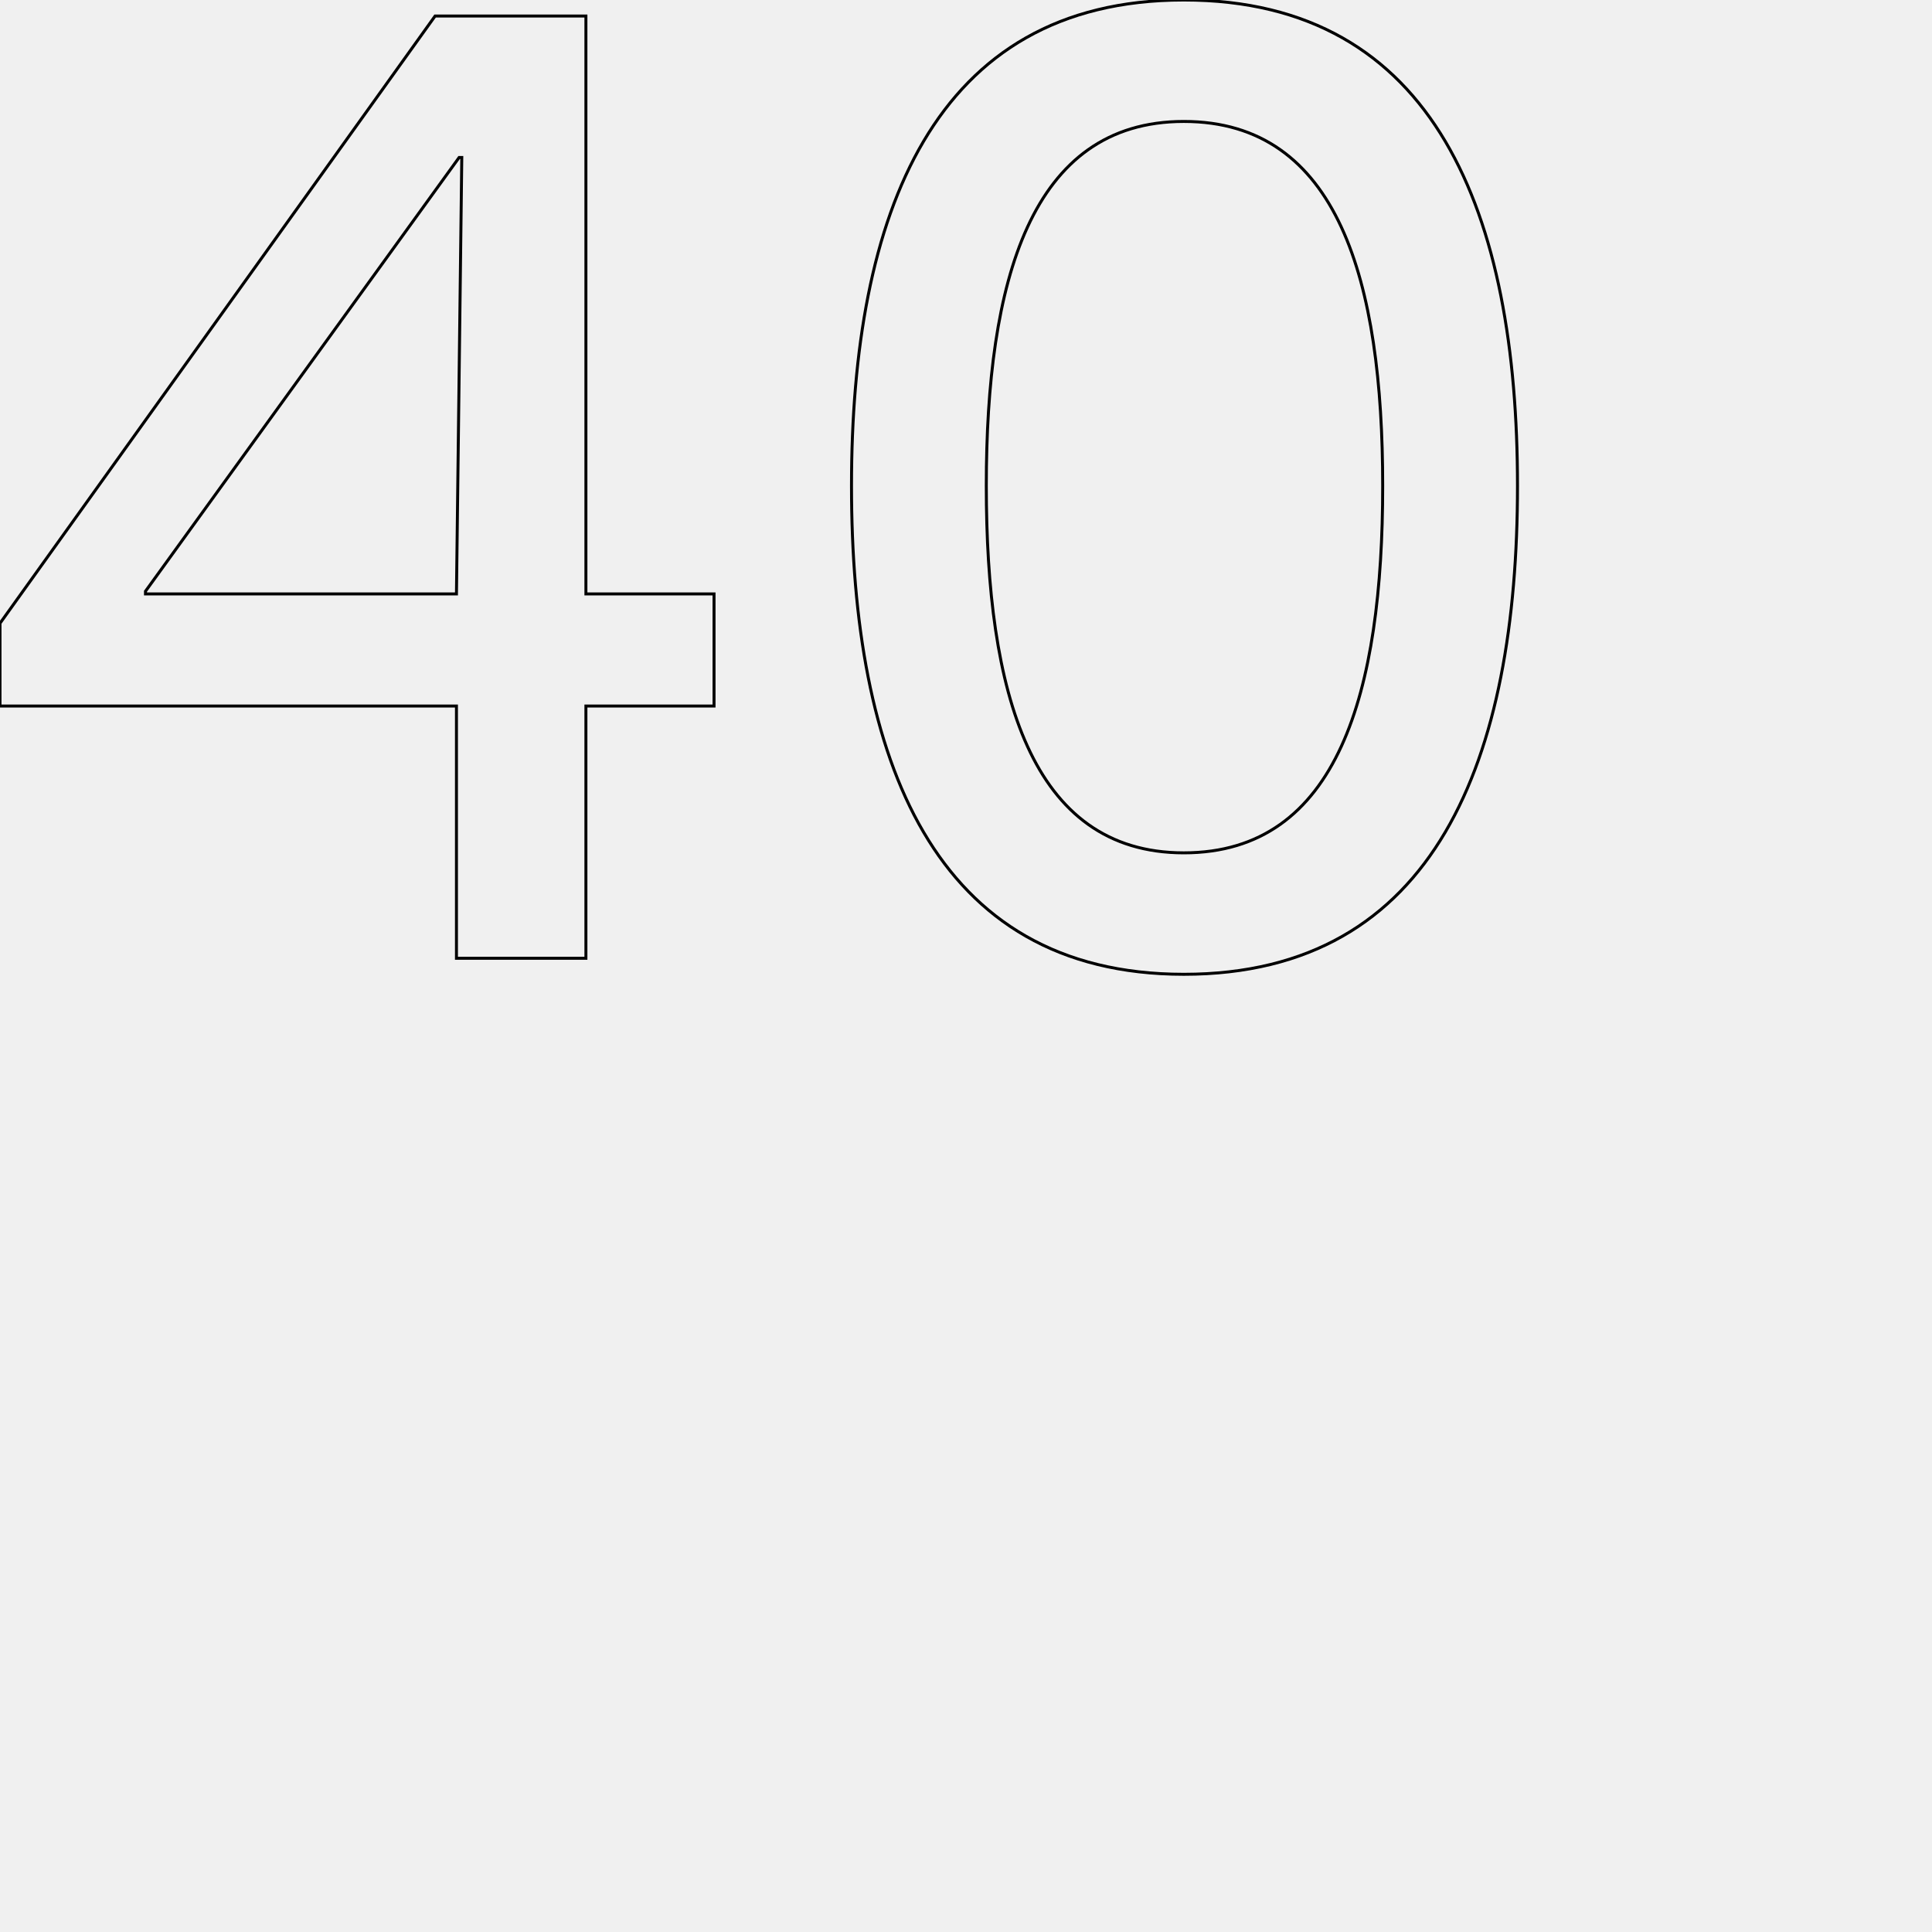
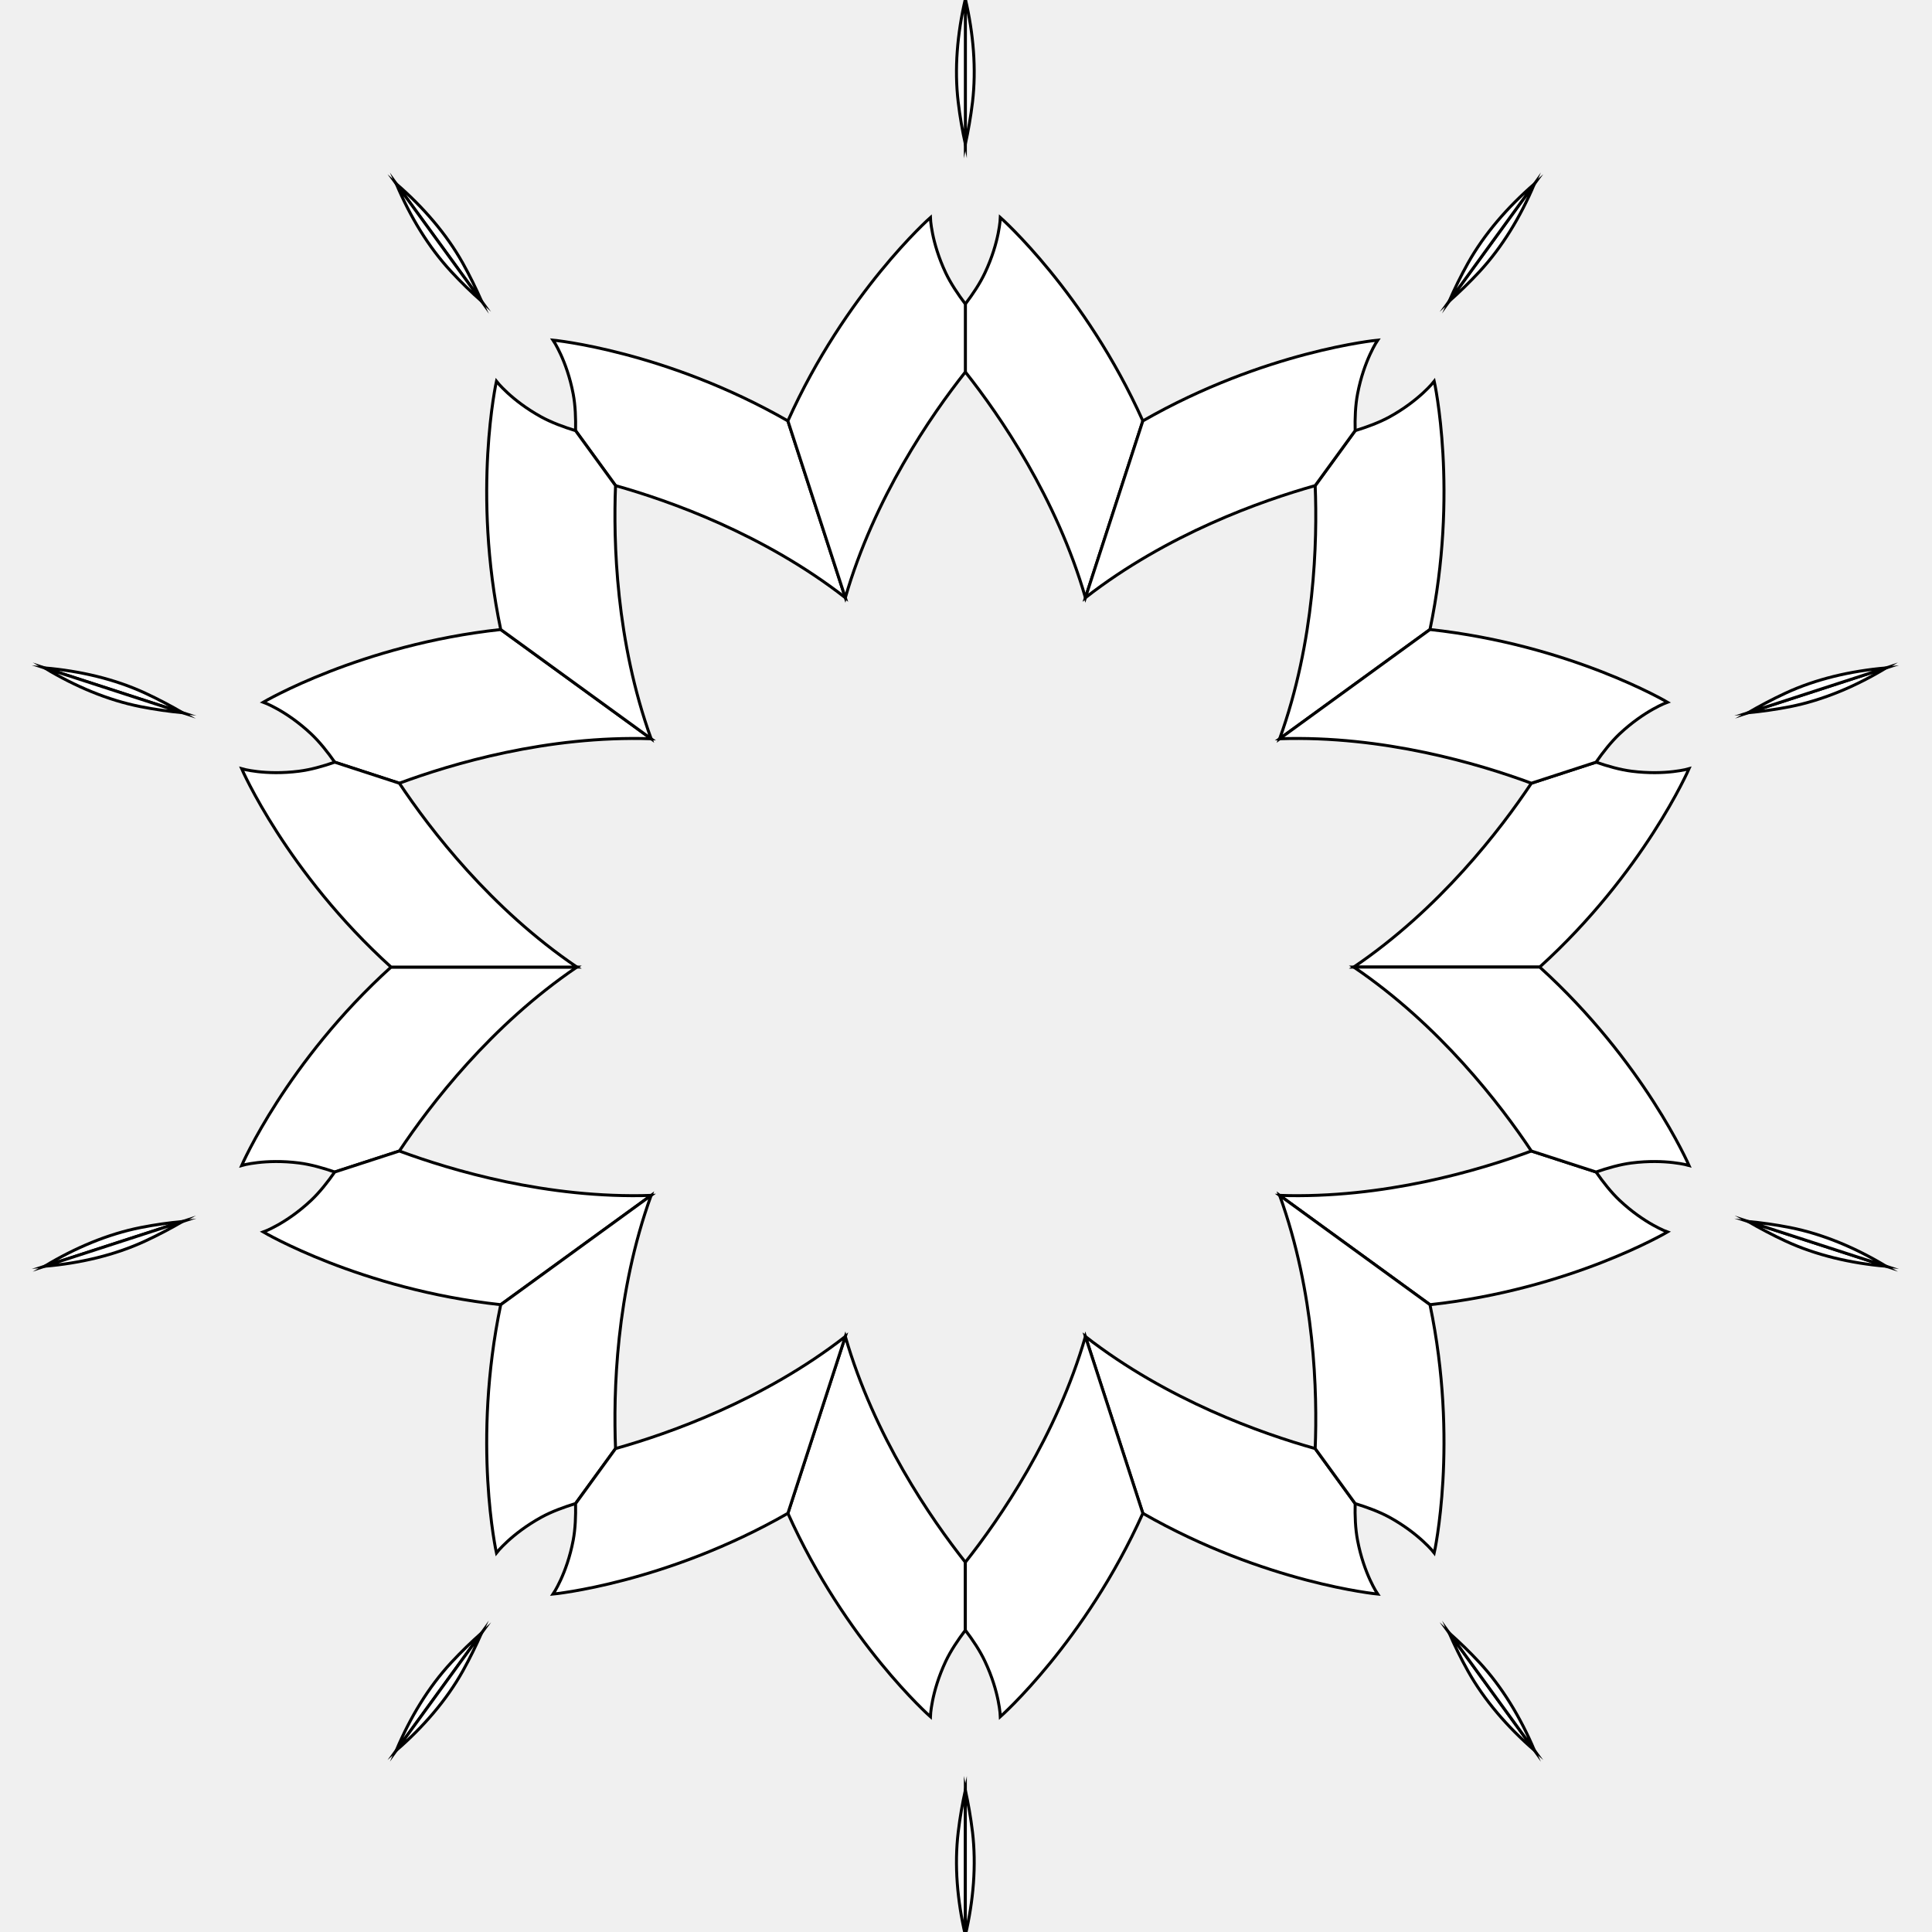
<svg xmlns="http://www.w3.org/2000/svg" version="1.1" id="Capa_1" x="0px" y="0px" width="650.471px" height="650.472px" viewBox="0 0 650.471 650.472" enable-background="new 0 0 650.471 650.472" xml:space="preserve">
  <g>
-     <path fill="none" stroke="#000000" stroke-miterlimit="10" d="M0,209.849l73.245-102.229L146.49,5.392h25.388h25.388v97.285v97.286   h21.569h21.569v18.873v18.873h-21.569h-21.569v42.464v42.464h-21.793H153.68v-42.464v-42.464H76.84H0v-13.93V209.849z    M153.68,199.963l0.898-73.469l0.898-73.47h-0.449h-0.449l-52.8,73.021l-52.8,73.021v0.449v0.449h52.351H153.68z" />
-     <path fill="none" stroke="#000000" stroke-miterlimit="10" d="M286.686,163.565C286.686,72.346,314.096,0,398.574,0   c84.929,0,112.34,72.346,112.34,163.565c0,91.669-27.411,164.465-112.34,164.465C314.096,328.031,286.686,255.234,286.686,163.565z    M465.528,163.565c0-68.751-14.828-122.674-66.953-122.674c-51.676,0-66.504,53.922-66.504,122.674   c0,69.201,14.828,123.573,66.504,123.573C450.699,287.139,465.528,232.767,465.528,163.565z" />
+     <g>
+       <g>
+         <g>
+           <path fill="#FFFFFF" stroke="#000000" stroke-miterlimit="10" d="M112.699,394.595l21.756-7.066      c10.404-15.639,30.834-42.302,59.772-61.931h-62.563c-35.163,31.866-50.295,66.796-50.295,66.796s7.824-2.295,19.303-0.842      C104.59,392.046,108.803,393.248,112.699,394.595z" />
+           <path fill="#FFFFFF" stroke="#000000" stroke-miterlimit="10" d="M61.54,411.234c-4.591,0.463-9.267,1.084-14.206,2.064      c-11.037,2.189-21.999,6.803-32.34,13.037L61.54,411.234z" />
+         </g>
+       </g>
+       <g>
+         <g>
+           <path fill="#FFFFFF" stroke="#000000" stroke-miterlimit="10" d="M112.699,394.595l21.756-7.066      c17.607,6.519,49.811,16.092,84.762,14.943l-50.632,36.795c-47.167-5.119-79.939-24.484-79.939-24.484      s7.688-2.728,16.123-10.668C107.623,401.419,110.34,397.964,112.699,394.595z" />
+           <path fill="#FFFFFF" stroke="#000000" stroke-miterlimit="10" d="M61.54,411.234c-3.98,2.274-8.15,4.527-12.721,6.635      c-10.204,4.717-21.788,7.434-33.825,8.467L61.54,411.234z" />
+         </g>
+       </g>
+     </g>
+     <g>
+       <g>
+         <g>
+           <path fill="#FFFFFF" stroke="#000000" stroke-miterlimit="10" d="M112.699,256.61l21.756,7.087      c17.607-6.529,49.811-16.112,84.762-14.975l-50.632-36.773c-47.167,5.118-79.939,24.474-79.939,24.474      s7.688,2.749,16.123,10.678C107.623,249.797,110.34,253.241,112.699,256.61z" />
+           <path fill="#FFFFFF" stroke="#000000" stroke-miterlimit="10" d="M61.54,239.982c-3.98-2.296-8.15-4.528-12.721-6.645      c-10.204-4.718-21.788-7.424-33.825-8.467L61.54,239.982z" />
+         </g>
+       </g>
+       <g>
+         <g>
+           <path fill="#FFFFFF" stroke="#000000" stroke-miterlimit="10" d="M112.699,256.61l21.756,7.087      c10.404,15.627,30.834,42.271,59.772,61.9h-62.563c-35.173-31.866-50.295-66.776-50.295-66.776s7.824,2.296,19.303,0.832      C104.59,259.159,108.803,257.969,112.699,256.61z" />
+           <path fill="#FFFFFF" stroke="#000000" stroke-miterlimit="10" d="M61.54,239.982c-4.591-0.463-9.267-1.095-14.206-2.064      c-11.037-2.19-21.999-6.803-32.34-13.048L61.54,239.982z" />
+         </g>
+       </g>
+     </g>
+     <g>
+       <g>
+         <g>
+           <path fill="#FFFFFF" stroke="#000000" stroke-miterlimit="10" d="M193.786,144.995l13.458,18.502      c18.071,5.086,49.747,16.249,77.359,37.732l-19.335-59.52c-41.175-23.589-79.065-27.19-79.065-27.19s4.613,6.729,6.782,18.113      C193.723,136.497,193.87,140.867,193.786,144.995z" />
+           <path fill="#FFFFFF" stroke="#000000" stroke-miterlimit="10" d="M162.183,101.471c-1.874-4.202-3.917-8.467-6.371-12.858      c-5.497-9.814-13.269-18.829-22.388-26.716L162.183,101.471z" />
+         </g>
+       </g>
+       <g>
+         <g>
+           <path fill="#FFFFFF" stroke="#000000" stroke-miterlimit="10" d="M193.786,144.995l13.458,18.502      c-0.758,18.776,0.095,52.328,11.974,85.226l-50.632-36.773c-9.71-46.44-1.443-83.583-1.443-83.583s4.992,6.455,15.143,12.037      C185.74,142.278,189.848,143.794,193.786,144.995z" />
+           <path fill="#FFFFFF" stroke="#000000" stroke-miterlimit="10" d="M162.183,101.471c-3.433-3.064-6.855-6.329-10.267-10.036      c-7.646-8.246-13.795-18.429-18.492-29.539L162.183,101.471z" />
+         </g>
+       </g>
+     </g>
+     <g>
+       <g>
+         <g>
+           <path fill="#FFFFFF" stroke="#000000" stroke-miterlimit="10" d="M325.021,102.355v22.883      c11.652,14.722,30.691,42.387,40.422,75.99l19.335-59.52c-19.44-43.281-47.979-68.481-47.979-68.481s-0.231,8.161-5.187,18.65      C329.948,95.426,327.506,99.07,325.021,102.355z" />
+           <path fill="#FFFFFF" stroke="#000000" stroke-miterlimit="10" d="M325.021,48.564c0.958-4.497,1.801-9.151,2.4-14.143      c1.327-11.173,0.338-23.031-2.4-34.783V48.564z" />
+         </g>
+       </g>
+       <g>
+         <g>
+           <path fill="#FFFFFF" stroke="#000000" stroke-miterlimit="10" d="M325.021,102.355v22.883      c-11.647,14.722-30.687,42.387-40.417,75.99l-19.335-59.52c19.44-43.281,47.979-68.46,47.979-68.46s0.231,8.14,5.16,18.629      C320.092,95.426,322.535,99.07,325.021,102.355z" />
+           <path fill="#FFFFFF" stroke="#000000" stroke-miterlimit="10" d="M325.021,48.564c-0.969-4.497-1.812-9.151-2.401-14.143      c-1.337-11.173-0.337-23.031,2.401-34.783V48.564z" />
+         </g>
+       </g>
+     </g>
+     <g>
+       <g>
+         <g>
+           <path fill="#FFFFFF" stroke="#000000" stroke-miterlimit="10" d="M456.26,144.995l-13.458,18.502      c0.758,18.776-0.084,52.328-11.963,85.226l50.611-36.773c9.709-46.44,1.432-83.583,1.432-83.583s-4.971,6.455-15.122,12.037      C464.306,142.278,460.178,143.794,456.26,144.995z" />
+           <path fill="#FFFFFF" stroke="#000000" stroke-miterlimit="10" d="M487.874,101.471c3.411-3.064,6.823-6.329,10.256-10.036      c7.625-8.246,13.796-18.429,18.492-29.539L487.874,101.471z" />
+         </g>
+       </g>
+       <g>
+         <g>
+           <path fill="#FFFFFF" stroke="#000000" stroke-miterlimit="10" d="M456.26,144.995l-13.458,18.502      c-18.07,5.086-49.747,16.249-77.359,37.732l19.335-59.52c41.175-23.589,79.065-27.19,79.065-27.19s-4.613,6.729-6.782,18.113      C456.323,136.497,456.156,140.867,456.26,144.995z" />
+           <path fill="#FFFFFF" stroke="#000000" stroke-miterlimit="10" d="M487.874,101.471c1.853-4.202,3.896-8.467,6.36-12.858      c5.497-9.814,13.269-18.808,22.388-26.716L487.874,101.471z" />
+         </g>
+       </g>
+     </g>
+     <g>
+       <g>
+         <g>
+           <path fill="#FFFFFF" stroke="#000000" stroke-miterlimit="10" d="M537.368,256.61l-21.777,7.087      c-10.404,15.627-30.855,42.271-59.794,61.9h62.595c35.131-31.866,50.273-66.776,50.273-66.776s-7.813,2.296-19.312,0.832      C545.456,259.159,541.243,257.969,537.368,256.61z" />
+           <path fill="#FFFFFF" stroke="#000000" stroke-miterlimit="10" d="M588.506,239.982c4.57-0.463,9.267-1.095,14.195-2.064      c11.036-2.19,22.009-6.803,32.329-13.048L588.506,239.982z" />
+         </g>
+       </g>
+       <g>
+         <g>
+           <path fill="#FFFFFF" stroke="#000000" stroke-miterlimit="10" d="M537.368,256.61l-21.777,7.087      c-17.607-6.529-49.811-16.112-84.752-14.975l50.611-36.773c47.198,5.118,79.949,24.474,79.949,24.474      s-7.688,2.749-16.133,10.678C542.423,249.797,539.706,253.241,537.368,256.61z" />
+           <path fill="#FFFFFF" stroke="#000000" stroke-miterlimit="10" d="M588.506,239.982c3.98-2.296,8.15-4.528,12.721-6.645      c10.194-4.718,21.778-7.424,33.804-8.467L588.506,239.982z" />
+         </g>
+       </g>
+     </g>
+     <g>
+       <g>
+         <g>
+           <path fill="#FFFFFF" stroke="#000000" stroke-miterlimit="10" d="M537.368,394.595l-21.777-7.066      c-17.607,6.519-49.811,16.092-84.752,14.943l50.611,36.795c47.198-5.119,79.949-24.484,79.949-24.484      s-7.688-2.728-16.133-10.668C542.423,401.419,539.706,397.964,537.368,394.595z" />
+           <path fill="#FFFFFF" stroke="#000000" stroke-miterlimit="10" d="M588.506,411.234c3.98,2.274,8.15,4.527,12.721,6.635      c10.194,4.717,21.778,7.434,33.804,8.467L588.506,411.234z" />
+         </g>
+       </g>
+       <g>
+         <g>
+           <path fill="#FFFFFF" stroke="#000000" stroke-miterlimit="10" d="M537.368,394.595l-21.777-7.066      c-10.404-15.639-30.855-42.302-59.794-61.931h62.595c35.131,31.866,50.273,66.796,50.273,66.796s-7.813-2.295-19.312-0.842      C545.456,392.046,541.243,393.248,537.368,394.595z" />
+           <path fill="#FFFFFF" stroke="#000000" stroke-miterlimit="10" d="M588.506,411.234c4.57,0.463,9.267,1.084,14.195,2.064      c11.036,2.189,22.009,6.803,32.329,13.037L588.506,411.234z" />
+         </g>
+       </g>
+     </g>
+     <g>
+       <g>
+         <g>
+           <path fill="#FFFFFF" stroke="#000000" stroke-miterlimit="10" d="M456.26,506.232l-13.458-18.523      c-18.07-5.076-49.747-16.25-77.359-37.722l19.335,59.521c41.175,23.578,79.065,27.189,79.065,27.189s-4.613-6.719-6.782-18.112      C456.323,514.708,456.156,510.339,456.26,506.232z" />
+           <path fill="#FFFFFF" stroke="#000000" stroke-miterlimit="10" d="M487.874,549.734c1.853,4.213,3.896,8.467,6.36,12.869      c5.497,9.814,13.269,18.818,22.388,26.727L487.874,549.734z" />
+         </g>
+       </g>
+       <g>
+         <g>
+           <path fill="#FFFFFF" stroke="#000000" stroke-miterlimit="10" d="M456.26,506.232l-13.458-18.523      c0.758-18.766-0.084-52.328-11.963-85.236l50.611,36.795c9.709,46.44,1.432,83.572,1.432,83.572s-4.971-6.445-15.122-12.027      C464.306,508.938,460.178,507.432,456.26,506.232z" />
+           <path fill="#FFFFFF" stroke="#000000" stroke-miterlimit="10" d="M487.874,549.734c3.411,3.076,6.845,6.34,10.256,10.025      c7.625,8.256,13.796,18.45,18.492,29.57L487.874,549.734z" />
+         </g>
+       </g>
+     </g>
+     <g>
+       <g>
+         <g>
+           <path fill="#FFFFFF" stroke="#000000" stroke-miterlimit="10" d="M325.021,548.861v-22.884      c-11.647-14.722-30.687-42.386-40.417-75.99l-19.335,59.521c19.44,43.281,47.979,68.471,47.979,68.471s0.231-8.15,5.16-18.64      C320.092,555.779,322.535,552.135,325.021,548.861z" />
+           <path fill="#FFFFFF" stroke="#000000" stroke-miterlimit="10" d="M325.021,602.662c-0.969,4.486-1.812,9.131-2.401,14.133      c-1.337,11.162-0.337,23.02,2.401,34.772V602.662z" />
+         </g>
+       </g>
+       <g>
+         <g>
+           <path fill="#FFFFFF" stroke="#000000" stroke-miterlimit="10" d="M325.021,548.861v-22.884      c11.652-14.722,30.691-42.386,40.422-75.99l19.335,59.521c-19.44,43.281-47.979,68.471-47.979,68.471s-0.231-8.15-5.187-18.64      C329.948,555.779,327.506,552.135,325.021,548.861z" />
+           <path fill="#FFFFFF" stroke="#000000" stroke-miterlimit="10" d="M325.021,602.662c0.958,4.486,1.801,9.131,2.4,14.133      c1.327,11.162,0.338,23.02-2.4,34.772V602.662z" />
+         </g>
+       </g>
+     </g>
+     <g>
+       <g>
+         <g>
+           <path fill="#FFFFFF" stroke="#000000" stroke-miterlimit="10" d="M193.786,506.21l13.458-18.502      c-0.758-18.766,0.084-52.338,11.974-85.236l-50.632,36.795c-9.71,46.44-1.443,83.572-1.443,83.572s4.992-6.445,15.143-12.027      C185.74,508.917,189.848,507.432,193.786,506.21z" />
+           <path fill="#FFFFFF" stroke="#000000" stroke-miterlimit="10" d="M162.183,549.734c-3.433,3.076-6.855,6.34-10.267,10.025      c-7.646,8.256-13.816,18.45-18.492,29.57L162.183,549.734z" />
+         </g>
+       </g>
+       <g>
+         <g>
+           <path fill="#FFFFFF" stroke="#000000" stroke-miterlimit="10" d="M193.786,506.232l13.458-18.523      c18.071-5.076,49.747-16.25,77.359-37.722l-19.335,59.521c-41.175,23.578-79.065,27.189-79.065,27.189s4.613-6.719,6.782-18.112      C193.723,514.708,193.87,510.339,193.786,506.232z" />
+           <path fill="#FFFFFF" stroke="#000000" stroke-miterlimit="10" d="M162.183,549.734c-1.874,4.213-3.917,8.467-6.371,12.869      c-5.497,9.814-13.269,18.809-22.388,26.727L162.183,549.734z" />
+         </g>
+       </g>
+     </g>
  </g>
</svg>
